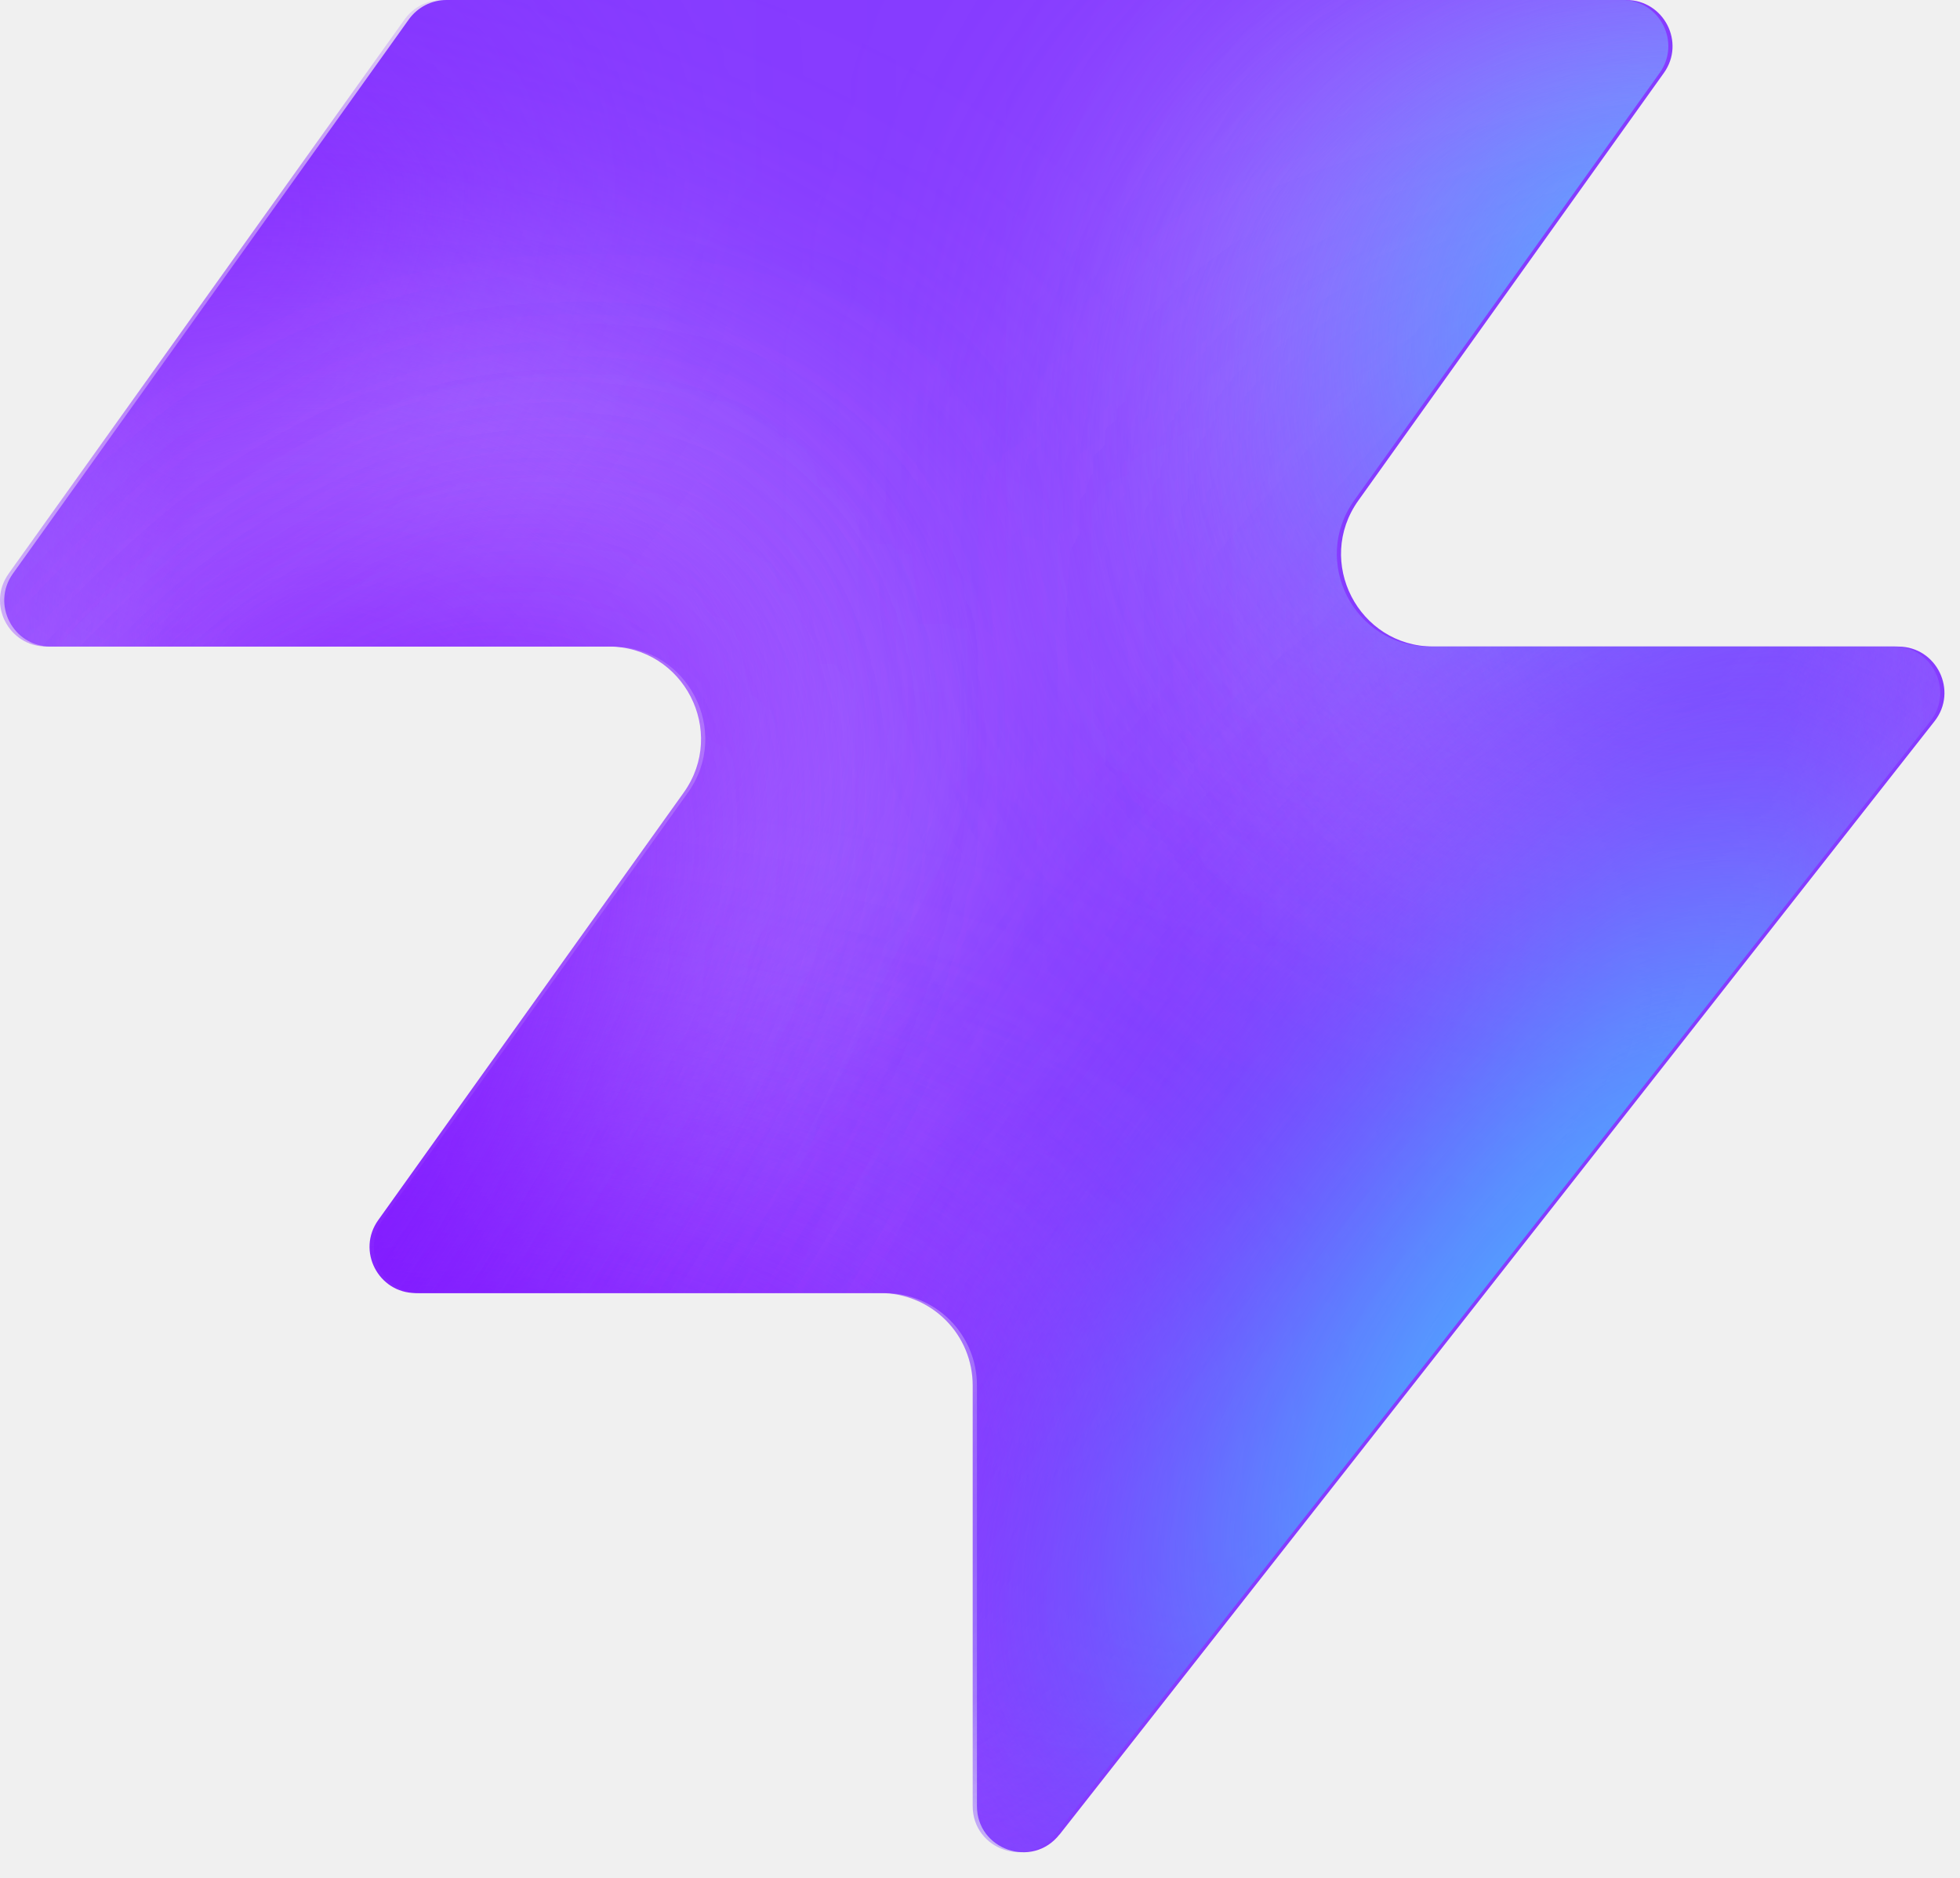
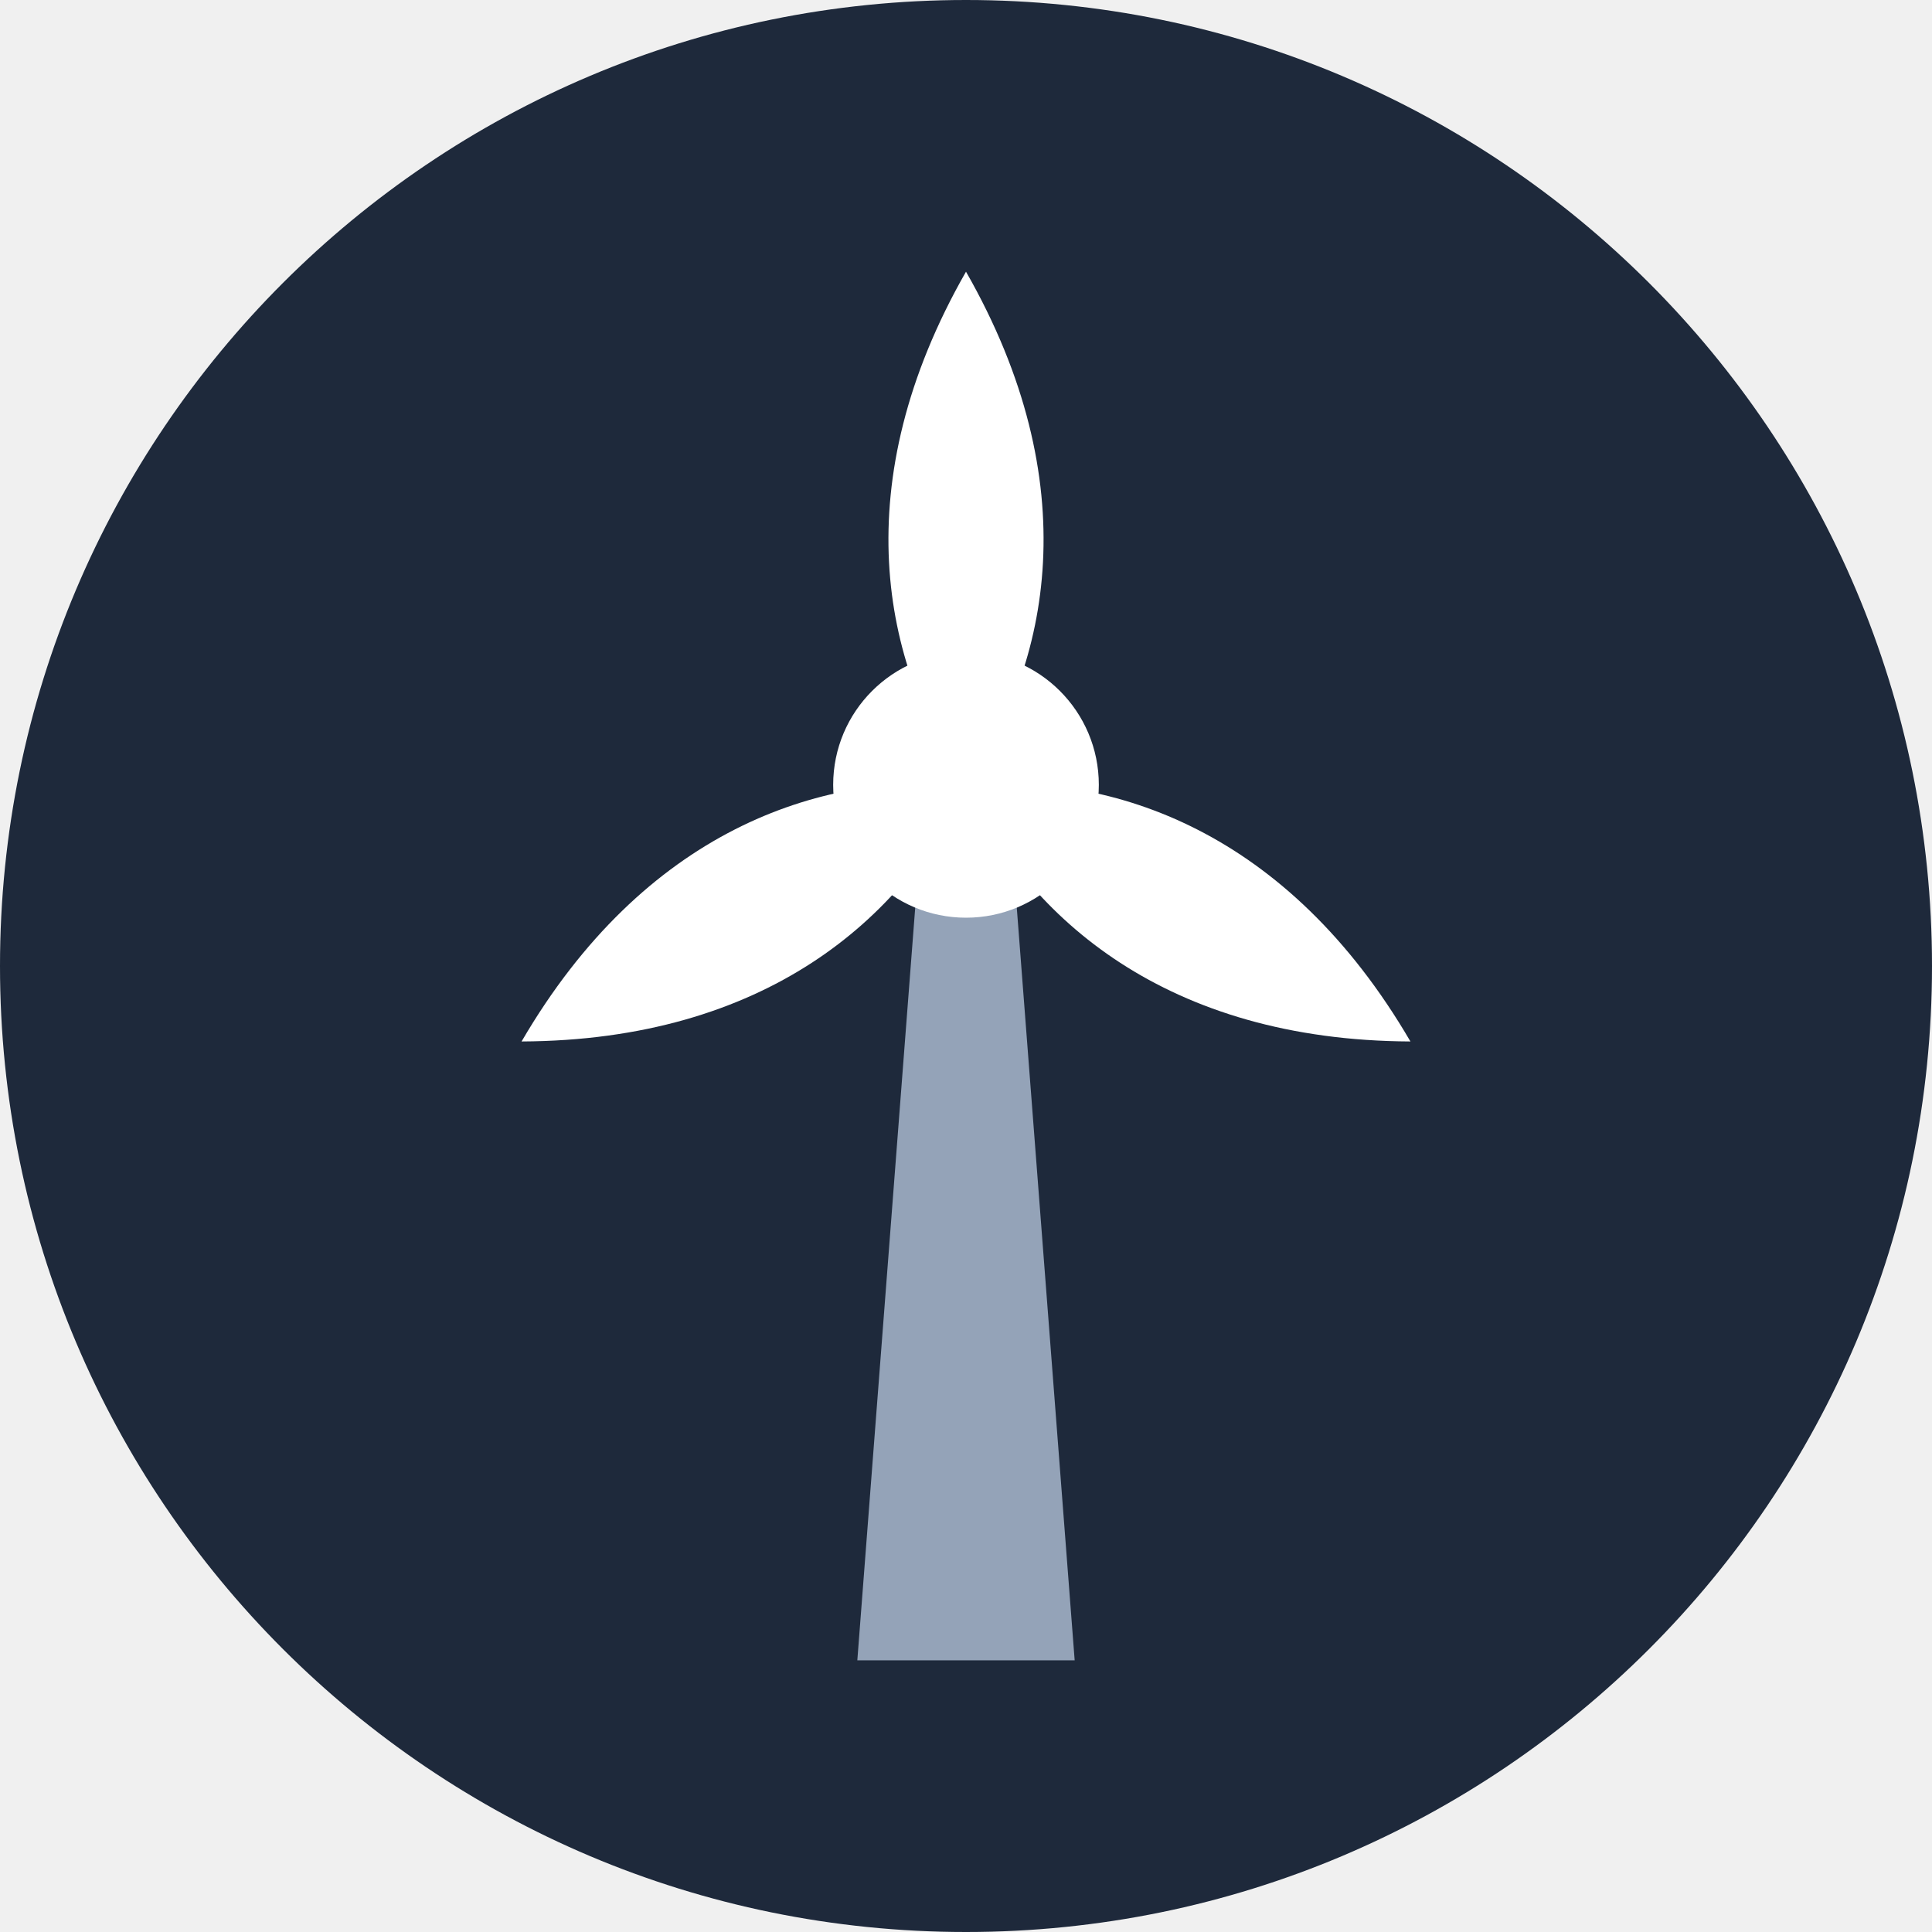
- <svg xmlns="http://www.w3.org/2000/svg" width="48" height="46" fill="none" viewBox="0 0 48 46">
-   <path fill="#863bff" d="M25.946 44.938c-.664.845-2.021.375-2.021-.698V33.937a2.26 2.26 0 0 0-2.262-2.262H10.287c-.92 0-1.456-1.04-.92-1.788l7.48-10.471c1.07-1.497 0-3.578-1.842-3.578H1.237c-.92 0-1.456-1.04-.92-1.788L10.013.474c.214-.297.556-.474.92-.474h28.894c.92 0 1.456 1.04.92 1.788l-7.48 10.471c-1.07 1.498 0 3.579 1.842 3.579h11.377c.943 0 1.473 1.088.89 1.83L25.947 44.94z" style="fill:#863bff;fill:color(display-p3 .525 .23 1);fill-opacity:1" />
-   <mask id="a" width="48" height="46" x="0" y="0" maskUnits="userSpaceOnUse" style="mask-type:alpha">
-     <path fill="#000" d="M25.842 44.938c-.664.844-2.021.375-2.021-.698V33.937a2.26 2.26 0 0 0-2.262-2.262H10.183c-.92 0-1.456-1.04-.92-1.788l7.48-10.471c1.07-1.498 0-3.579-1.842-3.579H1.133c-.92 0-1.456-1.04-.92-1.787L9.91.473c.214-.297.556-.474.92-.474h28.894c.92 0 1.456 1.04.92 1.788l-7.48 10.471c-1.07 1.498 0 3.578 1.842 3.578h11.377c.943 0 1.473 1.088.89 1.832L25.843 44.94z" style="fill:#000;fill-opacity:1" />
-   </mask>
-   <g mask="url(#a)">
-     <g filter="url(#b)">
-       <ellipse cx="5.508" cy="14.704" fill="#ede6ff" rx="5.508" ry="14.704" style="fill:#ede6ff;fill:color(display-p3 .927 .903 1);fill-opacity:1" transform="matrix(.00324 1 1 -.00324 -4.47 31.516)" />
-     </g>
-     <g filter="url(#c)">
-       <ellipse cx="10.399" cy="29.851" fill="#ede6ff" rx="10.399" ry="29.851" style="fill:#ede6ff;fill:color(display-p3 .927 .903 1);fill-opacity:1" transform="matrix(.00324 1 1 -.00324 -39.328 7.883)" />
-     </g>
-     <g filter="url(#d)">
-       <ellipse cx="5.508" cy="30.487" fill="#7e14ff" rx="5.508" ry="30.487" style="fill:#7e14ff;fill:color(display-p3 .492 .077 1);fill-opacity:1" transform="rotate(89.814 -25.913 -14.639)scale(1 -1)" />
-     </g>
-     <g filter="url(#e)">
-       <ellipse cx="5.508" cy="30.599" fill="#7e14ff" rx="5.508" ry="30.599" style="fill:#7e14ff;fill:color(display-p3 .492 .077 1);fill-opacity:1" transform="rotate(89.814 -32.644 -3.334)scale(1 -1)" />
-     </g>
-     <g filter="url(#f)">
-       <ellipse cx="5.508" cy="30.599" fill="#7e14ff" rx="5.508" ry="30.599" style="fill:#7e14ff;fill:color(display-p3 .492 .077 1);fill-opacity:1" transform="matrix(.00324 1 1 -.00324 -34.34 30.47)" />
-     </g>
-     <g filter="url(#g)">
-       <ellipse cx="14.072" cy="22.078" fill="#ede6ff" rx="14.072" ry="22.078" style="fill:#ede6ff;fill:color(display-p3 .927 .903 1);fill-opacity:1" transform="rotate(93.35 24.506 48.493)scale(-1 1)" />
-     </g>
-     <g filter="url(#h)">
-       <ellipse cx="3.47" cy="21.501" fill="#7e14ff" rx="3.47" ry="21.501" style="fill:#7e14ff;fill:color(display-p3 .492 .077 1);fill-opacity:1" transform="rotate(89.009 28.708 47.59)scale(-1 1)" />
-     </g>
-     <g filter="url(#i)">
-       <ellipse cx="3.47" cy="21.501" fill="#7e14ff" rx="3.47" ry="21.501" style="fill:#7e14ff;fill:color(display-p3 .492 .077 1);fill-opacity:1" transform="rotate(89.009 28.708 47.59)scale(-1 1)" />
-     </g>
-     <g filter="url(#j)">
-       <ellipse cx=".387" cy="8.972" fill="#7e14ff" rx="4.407" ry="29.108" style="fill:#7e14ff;fill:color(display-p3 .492 .077 1);fill-opacity:1" transform="rotate(39.51 .387 8.972)" />
-     </g>
-     <g filter="url(#k)">
-       <ellipse cx="47.523" cy="-6.092" fill="#7e14ff" rx="4.407" ry="29.108" style="fill:#7e14ff;fill:color(display-p3 .492 .077 1);fill-opacity:1" transform="rotate(37.892 47.523 -6.092)" />
-     </g>
-     <g filter="url(#l)">
-       <ellipse cx="41.412" cy="6.333" fill="#47bfff" rx="5.971" ry="9.665" style="fill:#47bfff;fill:color(display-p3 .28 .748 1);fill-opacity:1" transform="rotate(37.892 41.412 6.333)" />
-     </g>
-     <g filter="url(#m)">
-       <ellipse cx="-1.879" cy="38.332" fill="#7e14ff" rx="4.407" ry="29.108" style="fill:#7e14ff;fill:color(display-p3 .492 .077 1);fill-opacity:1" transform="rotate(37.892 -1.88 38.332)" />
-     </g>
-     <g filter="url(#n)">
-       <ellipse cx="-1.879" cy="38.332" fill="#7e14ff" rx="4.407" ry="29.108" style="fill:#7e14ff;fill:color(display-p3 .492 .077 1);fill-opacity:1" transform="rotate(37.892 -1.88 38.332)" />
-     </g>
-     <g filter="url(#o)">
-       <ellipse cx="35.651" cy="29.907" fill="#7e14ff" rx="4.407" ry="29.108" style="fill:#7e14ff;fill:color(display-p3 .492 .077 1);fill-opacity:1" transform="rotate(37.892 35.651 29.907)" />
-     </g>
-     <g filter="url(#p)">
-       <ellipse cx="38.418" cy="32.4" fill="#47bfff" rx="5.971" ry="15.297" style="fill:#47bfff;fill:color(display-p3 .28 .748 1);fill-opacity:1" transform="rotate(37.892 38.418 32.4)" />
-     </g>
-   </g>
-   <defs>
-     <filter id="b" width="60.045" height="41.654" x="-19.77" y="16.149" color-interpolation-filters="sRGB" filterUnits="userSpaceOnUse">
-       <feFlood flood-opacity="0" result="BackgroundImageFix" />
-       <feBlend in="SourceGraphic" in2="BackgroundImageFix" result="shape" />
-       <feGaussianBlur result="effect1_foregroundBlur_2002_17158" stdDeviation="7.659" />
-     </filter>
-     <filter id="c" width="90.34" height="51.437" x="-54.613" y="-7.533" color-interpolation-filters="sRGB" filterUnits="userSpaceOnUse">
-       <feFlood flood-opacity="0" result="BackgroundImageFix" />
-       <feBlend in="SourceGraphic" in2="BackgroundImageFix" result="shape" />
-       <feGaussianBlur result="effect1_foregroundBlur_2002_17158" stdDeviation="7.659" />
-     </filter>
-     <filter id="d" width="79.355" height="29.4" x="-49.64" y="2.03" color-interpolation-filters="sRGB" filterUnits="userSpaceOnUse">
-       <feFlood flood-opacity="0" result="BackgroundImageFix" />
-       <feBlend in="SourceGraphic" in2="BackgroundImageFix" result="shape" />
-       <feGaussianBlur result="effect1_foregroundBlur_2002_17158" stdDeviation="4.596" />
-     </filter>
-     <filter id="e" width="79.579" height="29.4" x="-45.045" y="20.029" color-interpolation-filters="sRGB" filterUnits="userSpaceOnUse">
-       <feFlood flood-opacity="0" result="BackgroundImageFix" />
-       <feBlend in="SourceGraphic" in2="BackgroundImageFix" result="shape" />
-       <feGaussianBlur result="effect1_foregroundBlur_2002_17158" stdDeviation="4.596" />
-     </filter>
-     <filter id="f" width="79.579" height="29.4" x="-43.513" y="21.178" color-interpolation-filters="sRGB" filterUnits="userSpaceOnUse">
-       <feFlood flood-opacity="0" result="BackgroundImageFix" />
-       <feBlend in="SourceGraphic" in2="BackgroundImageFix" result="shape" />
-       <feGaussianBlur result="effect1_foregroundBlur_2002_17158" stdDeviation="4.596" />
-     </filter>
-     <filter id="g" width="74.749" height="58.852" x="15.756" y="-17.901" color-interpolation-filters="sRGB" filterUnits="userSpaceOnUse">
-       <feFlood flood-opacity="0" result="BackgroundImageFix" />
-       <feBlend in="SourceGraphic" in2="BackgroundImageFix" result="shape" />
-       <feGaussianBlur result="effect1_foregroundBlur_2002_17158" stdDeviation="7.659" />
-     </filter>
-     <filter id="h" width="61.377" height="25.362" x="23.548" y="2.284" color-interpolation-filters="sRGB" filterUnits="userSpaceOnUse">
-       <feFlood flood-opacity="0" result="BackgroundImageFix" />
-       <feBlend in="SourceGraphic" in2="BackgroundImageFix" result="shape" />
-       <feGaussianBlur result="effect1_foregroundBlur_2002_17158" stdDeviation="4.596" />
-     </filter>
-     <filter id="i" width="61.377" height="25.362" x="23.548" y="2.284" color-interpolation-filters="sRGB" filterUnits="userSpaceOnUse">
-       <feFlood flood-opacity="0" result="BackgroundImageFix" />
-       <feBlend in="SourceGraphic" in2="BackgroundImageFix" result="shape" />
-       <feGaussianBlur result="effect1_foregroundBlur_2002_17158" stdDeviation="4.596" />
-     </filter>
-     <filter id="j" width="56.045" height="63.649" x="-27.636" y="-22.853" color-interpolation-filters="sRGB" filterUnits="userSpaceOnUse">
-       <feFlood flood-opacity="0" result="BackgroundImageFix" />
-       <feBlend in="SourceGraphic" in2="BackgroundImageFix" result="shape" />
-       <feGaussianBlur result="effect1_foregroundBlur_2002_17158" stdDeviation="4.596" />
-     </filter>
-     <filter id="k" width="54.814" height="64.646" x="20.116" y="-38.415" color-interpolation-filters="sRGB" filterUnits="userSpaceOnUse">
-       <feFlood flood-opacity="0" result="BackgroundImageFix" />
-       <feBlend in="SourceGraphic" in2="BackgroundImageFix" result="shape" />
-       <feGaussianBlur result="effect1_foregroundBlur_2002_17158" stdDeviation="4.596" />
-     </filter>
-     <filter id="l" width="33.541" height="35.313" x="24.641" y="-11.323" color-interpolation-filters="sRGB" filterUnits="userSpaceOnUse">
-       <feFlood flood-opacity="0" result="BackgroundImageFix" />
-       <feBlend in="SourceGraphic" in2="BackgroundImageFix" result="shape" />
-       <feGaussianBlur result="effect1_foregroundBlur_2002_17158" stdDeviation="4.596" />
-     </filter>
-     <filter id="m" width="54.814" height="64.646" x="-29.286" y="6.009" color-interpolation-filters="sRGB" filterUnits="userSpaceOnUse">
-       <feFlood flood-opacity="0" result="BackgroundImageFix" />
-       <feBlend in="SourceGraphic" in2="BackgroundImageFix" result="shape" />
-       <feGaussianBlur result="effect1_foregroundBlur_2002_17158" stdDeviation="4.596" />
-     </filter>
-     <filter id="n" width="54.814" height="64.646" x="-29.286" y="6.009" color-interpolation-filters="sRGB" filterUnits="userSpaceOnUse">
-       <feFlood flood-opacity="0" result="BackgroundImageFix" />
-       <feBlend in="SourceGraphic" in2="BackgroundImageFix" result="shape" />
-       <feGaussianBlur result="effect1_foregroundBlur_2002_17158" stdDeviation="4.596" />
-     </filter>
-     <filter id="o" width="54.814" height="64.646" x="8.244" y="-2.416" color-interpolation-filters="sRGB" filterUnits="userSpaceOnUse">
-       <feFlood flood-opacity="0" result="BackgroundImageFix" />
-       <feBlend in="SourceGraphic" in2="BackgroundImageFix" result="shape" />
-       <feGaussianBlur result="effect1_foregroundBlur_2002_17158" stdDeviation="4.596" />
-     </filter>
-     <filter id="p" width="39.409" height="43.623" x="18.713" y="10.588" color-interpolation-filters="sRGB" filterUnits="userSpaceOnUse">
-       <feFlood flood-opacity="0" result="BackgroundImageFix" />
-       <feBlend in="SourceGraphic" in2="BackgroundImageFix" result="shape" />
-       <feGaussianBlur result="effect1_foregroundBlur_2002_17158" stdDeviation="4.596" />
-     </filter>
-   </defs>
+ <svg xmlns="http://www.w3.org/2000/svg" viewBox="0 0 32 32" fill="none">
+   <circle cx="16" cy="16" r="16" fill="#1e293b" />
+   <path d="M15.2 14.5 L14.2 27.5 H17.8 L16.8 14.5 Z" fill="#94a3b8" />
+   <path d="M16 13 C14.6 11 14 8 16 4.5 C18 8 17.4 11 16 13Z" fill="white" transform="rotate(0   16 13)" />
+   <path d="M16 13 C14.6 11 14 8 16 4.5 C18 8 17.4 11 16 13Z" fill="white" transform="rotate(120 16 13)" />
+   <path d="M16 13 C14.6 11 14 8 16 4.5 C18 8 17.4 11 16 13Z" fill="white" transform="rotate(240 16 13)" />
+   <circle cx="16" cy="13" r="2.2" fill="white" />
</svg>
